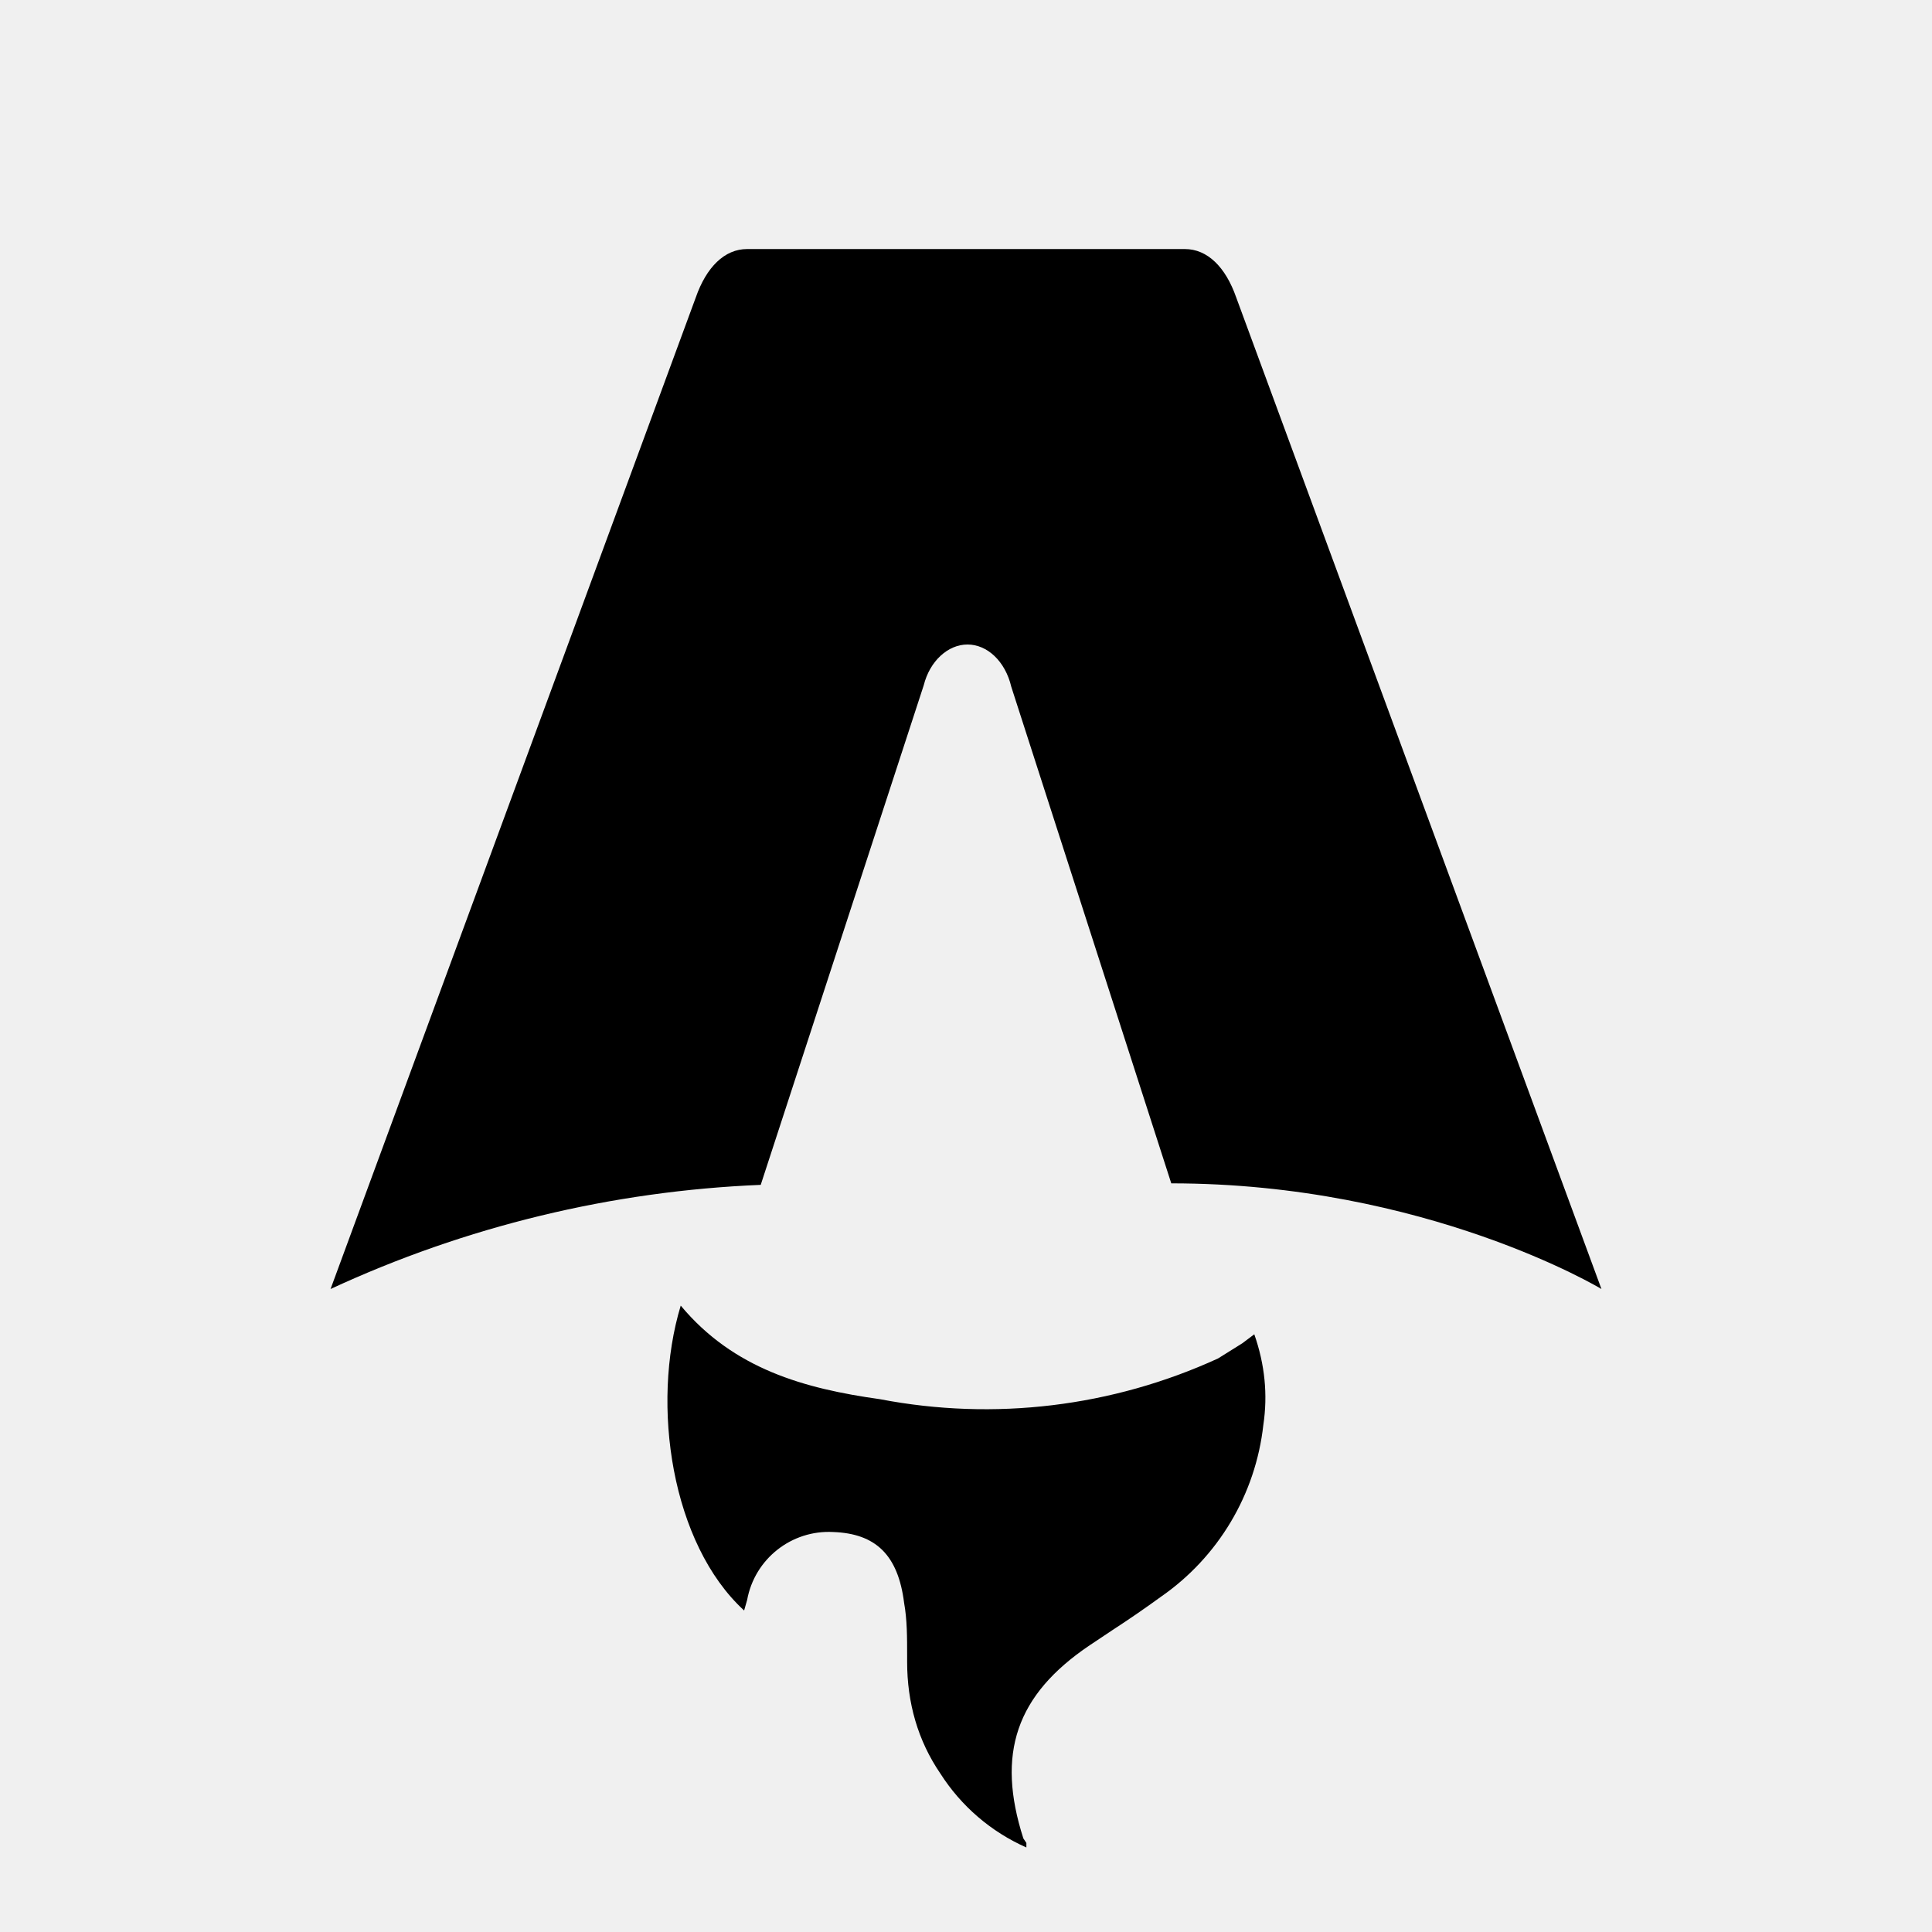
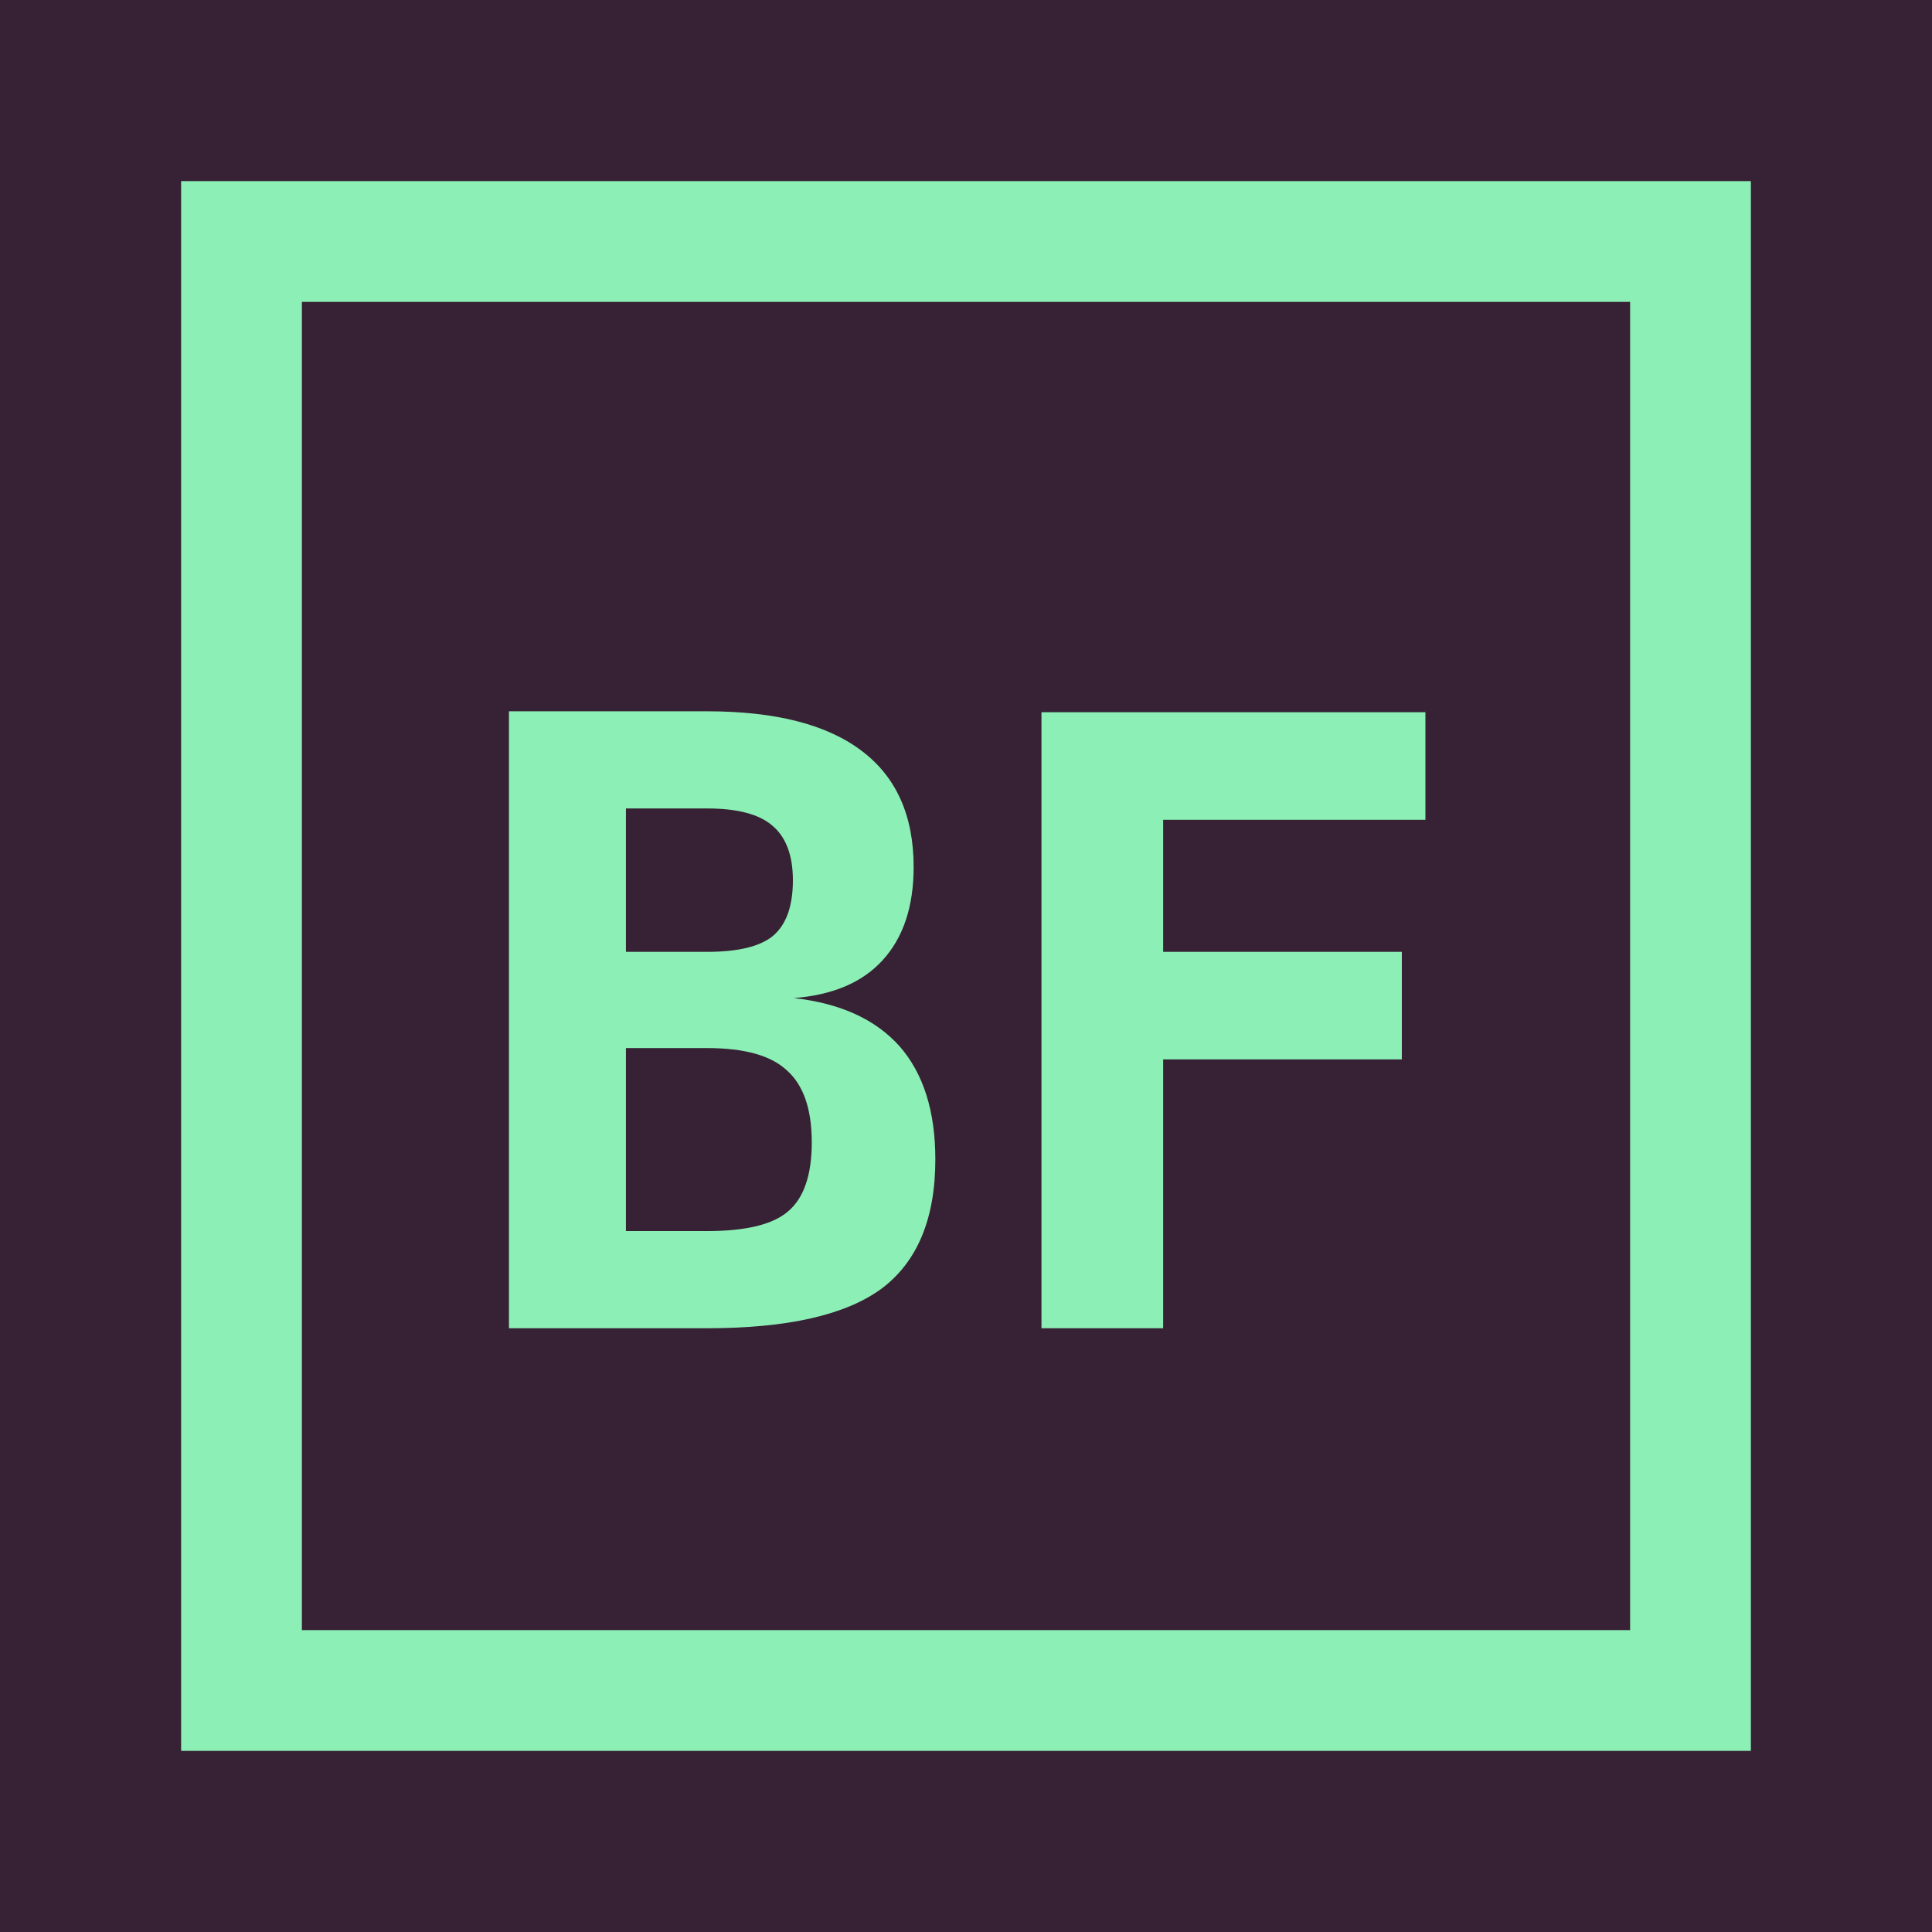
- <svg xmlns="http://www.w3.org/2000/svg" fill="none" viewBox="0 0 128 128">
-   <path d="M50.4 78.5a75.1 75.1 0 0 0-28.5 6.9l24.2-65.7c.7-2 1.9-3.2 3.4-3.2h29c1.5 0 2.7 1.2 3.4 3.2l24.2 65.7s-11.6-7-28.5-7L67 45.5c-.4-1.7-1.6-2.8-2.9-2.8-1.3 0-2.5 1.1-2.9 2.7L50.4 78.5Zm-1.1 28.2Zm-4.2-20.2c-2 6.6-.6 15.8 4.2 20.2a17.5 17.5 0 0 1 .2-.7 5.5 5.5 0 0 1 5.7-4.5c2.8.1 4.3 1.5 4.7 4.7.2 1.1.2 2.3.2 3.5v.4c0 2.7.7 5.2 2.2 7.4a13 13 0 0 0 5.7 4.9v-.3l-.2-.3c-1.8-5.6-.5-9.5 4.4-12.8l1.5-1a73 73 0 0 0 3.2-2.2 16 16 0 0 0 6.8-11.4c.3-2 .1-4-.6-6l-.8.6-1.6 1a37 37 0 0 1-22.4 2.7c-5-.7-9.7-2-13.2-6.2Z" />
-   <style>
-         path { fill: #000; }
-         @media (prefers-color-scheme: dark) {
-             path { fill: #FFF; }
-         }
-     </style>
+ <svg xmlns="http://www.w3.org/2000/svg" viewBox="0 0 32 32">
+   <rect width="32" height="32" fill="#372134" />
+   <rect x="4" y="4" width="24" height="24" fill="none" stroke="#8cefb6" stroke-width="2" />
+   <text x="16" y="22" font-family="monospace" font-size="14" font-weight="bold" fill="#8cefb6" text-anchor="middle">BF</text>
</svg>
